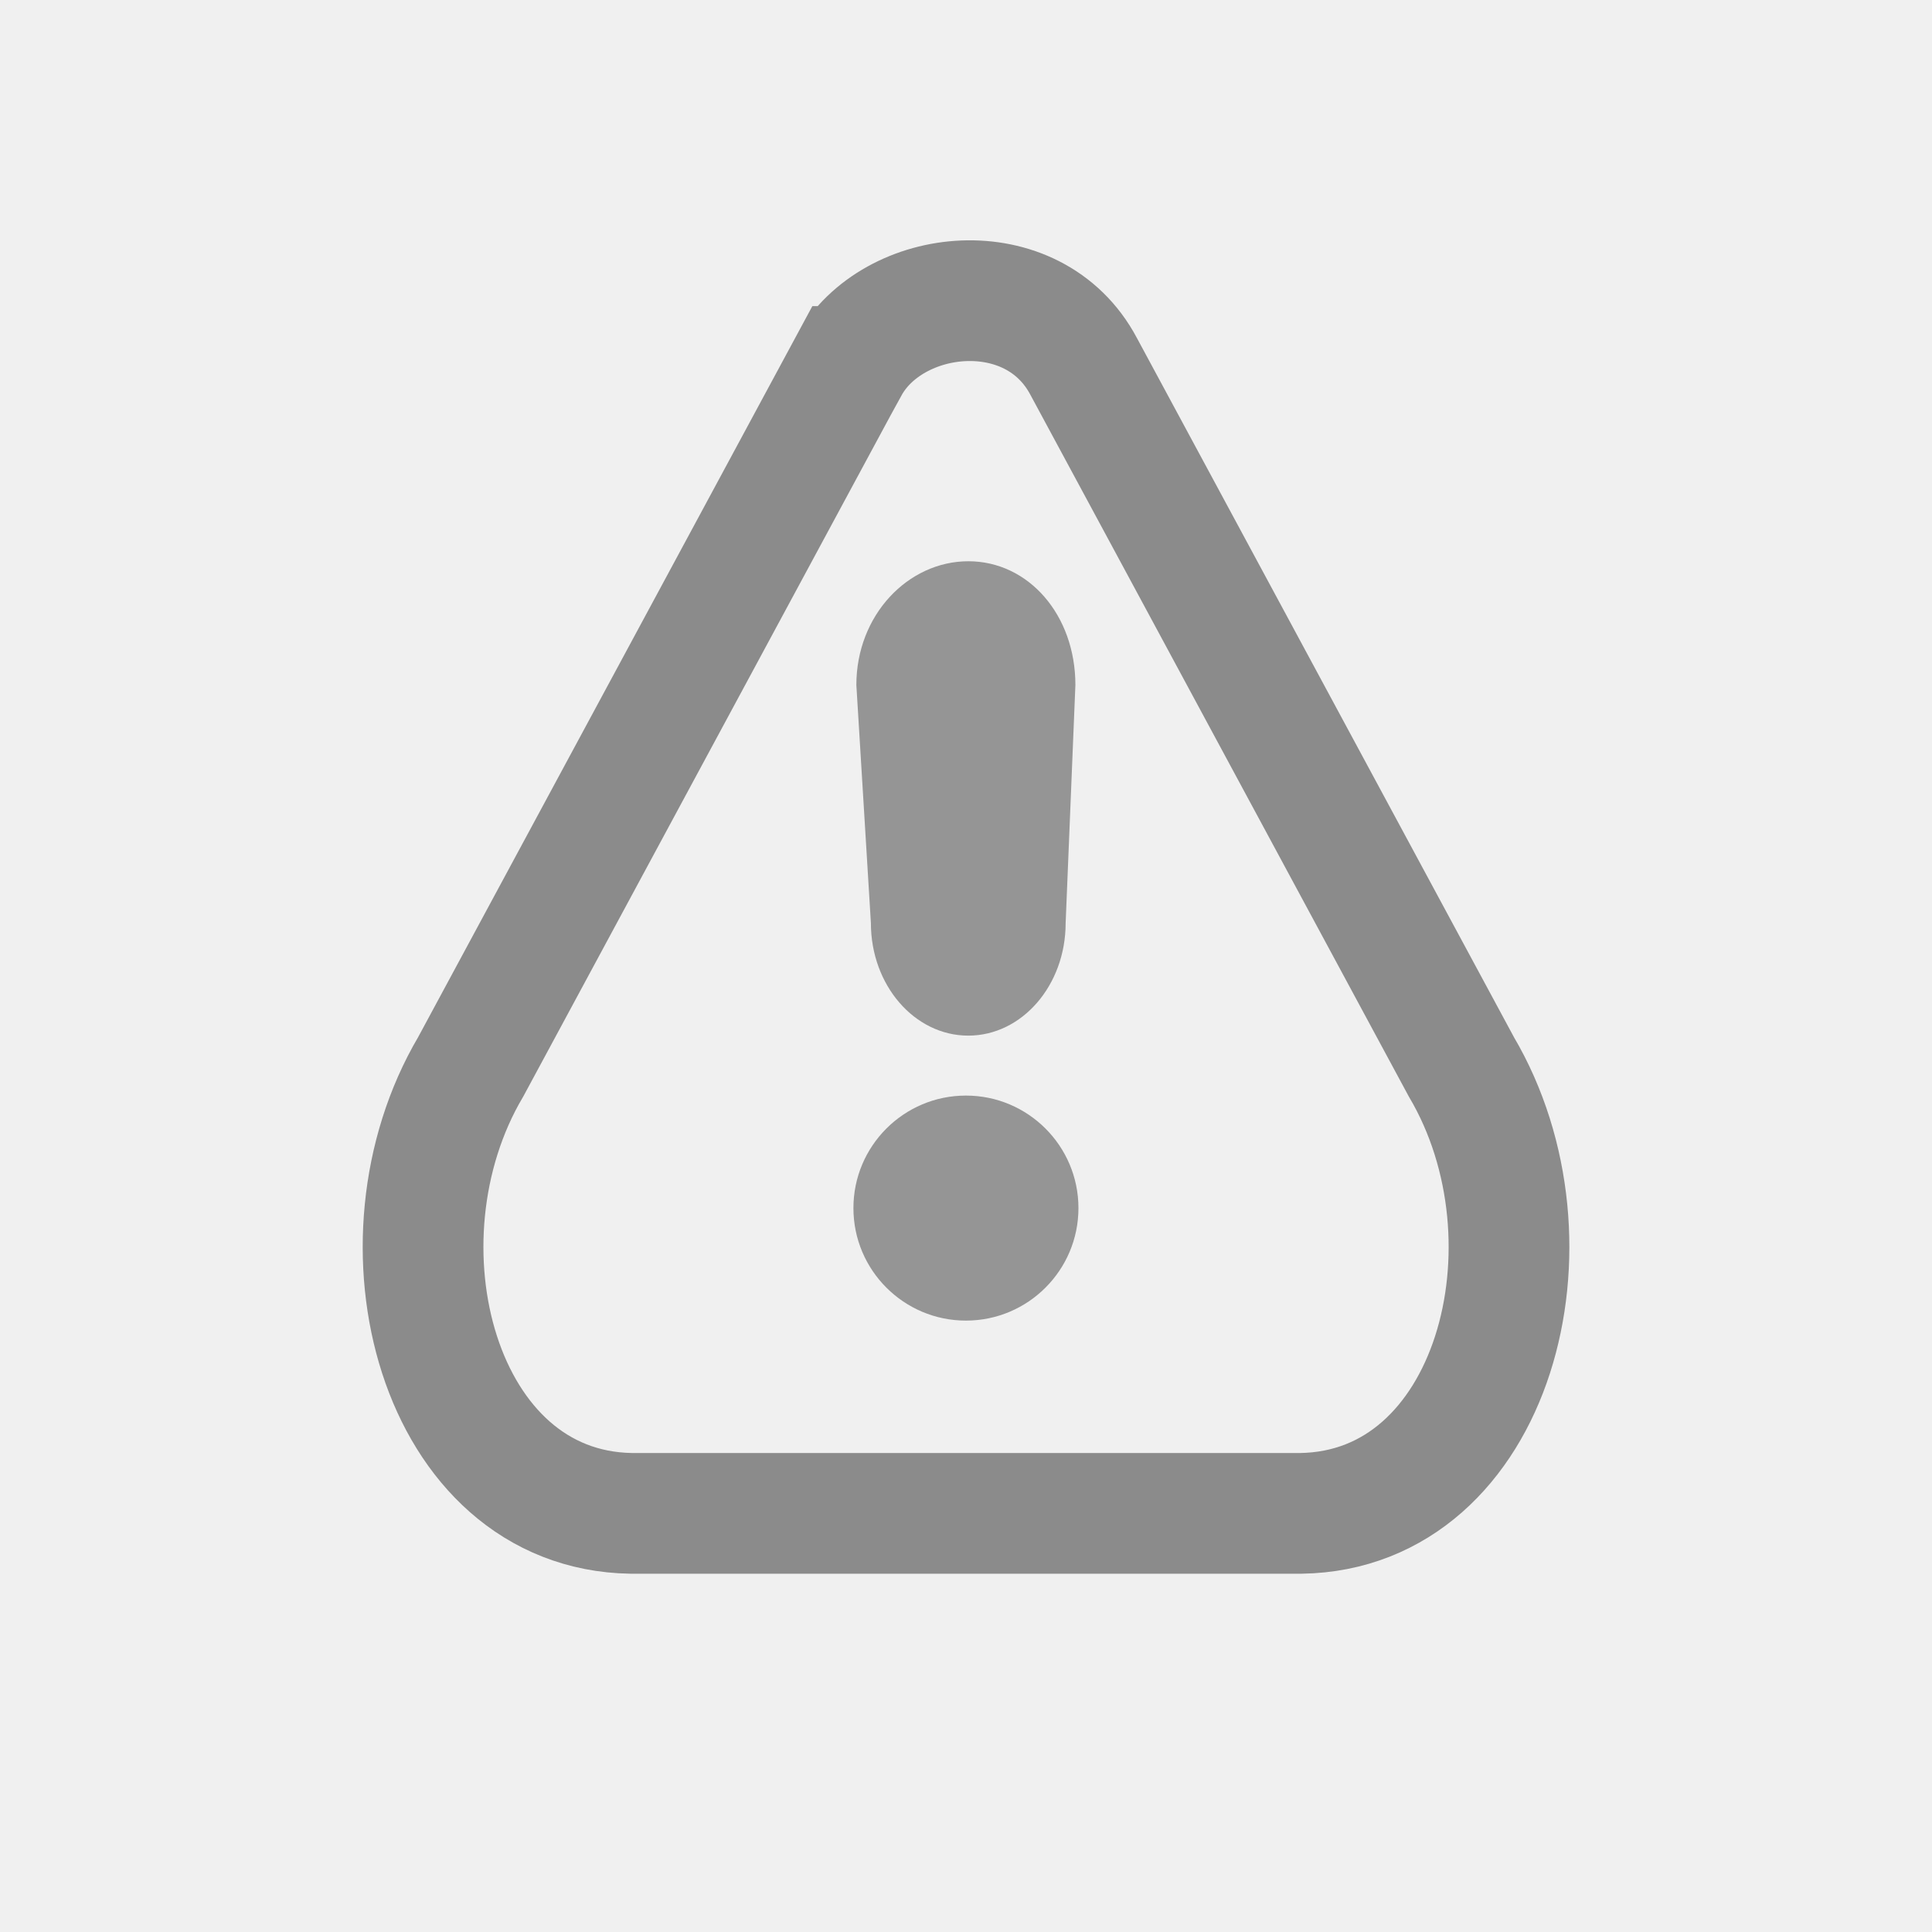
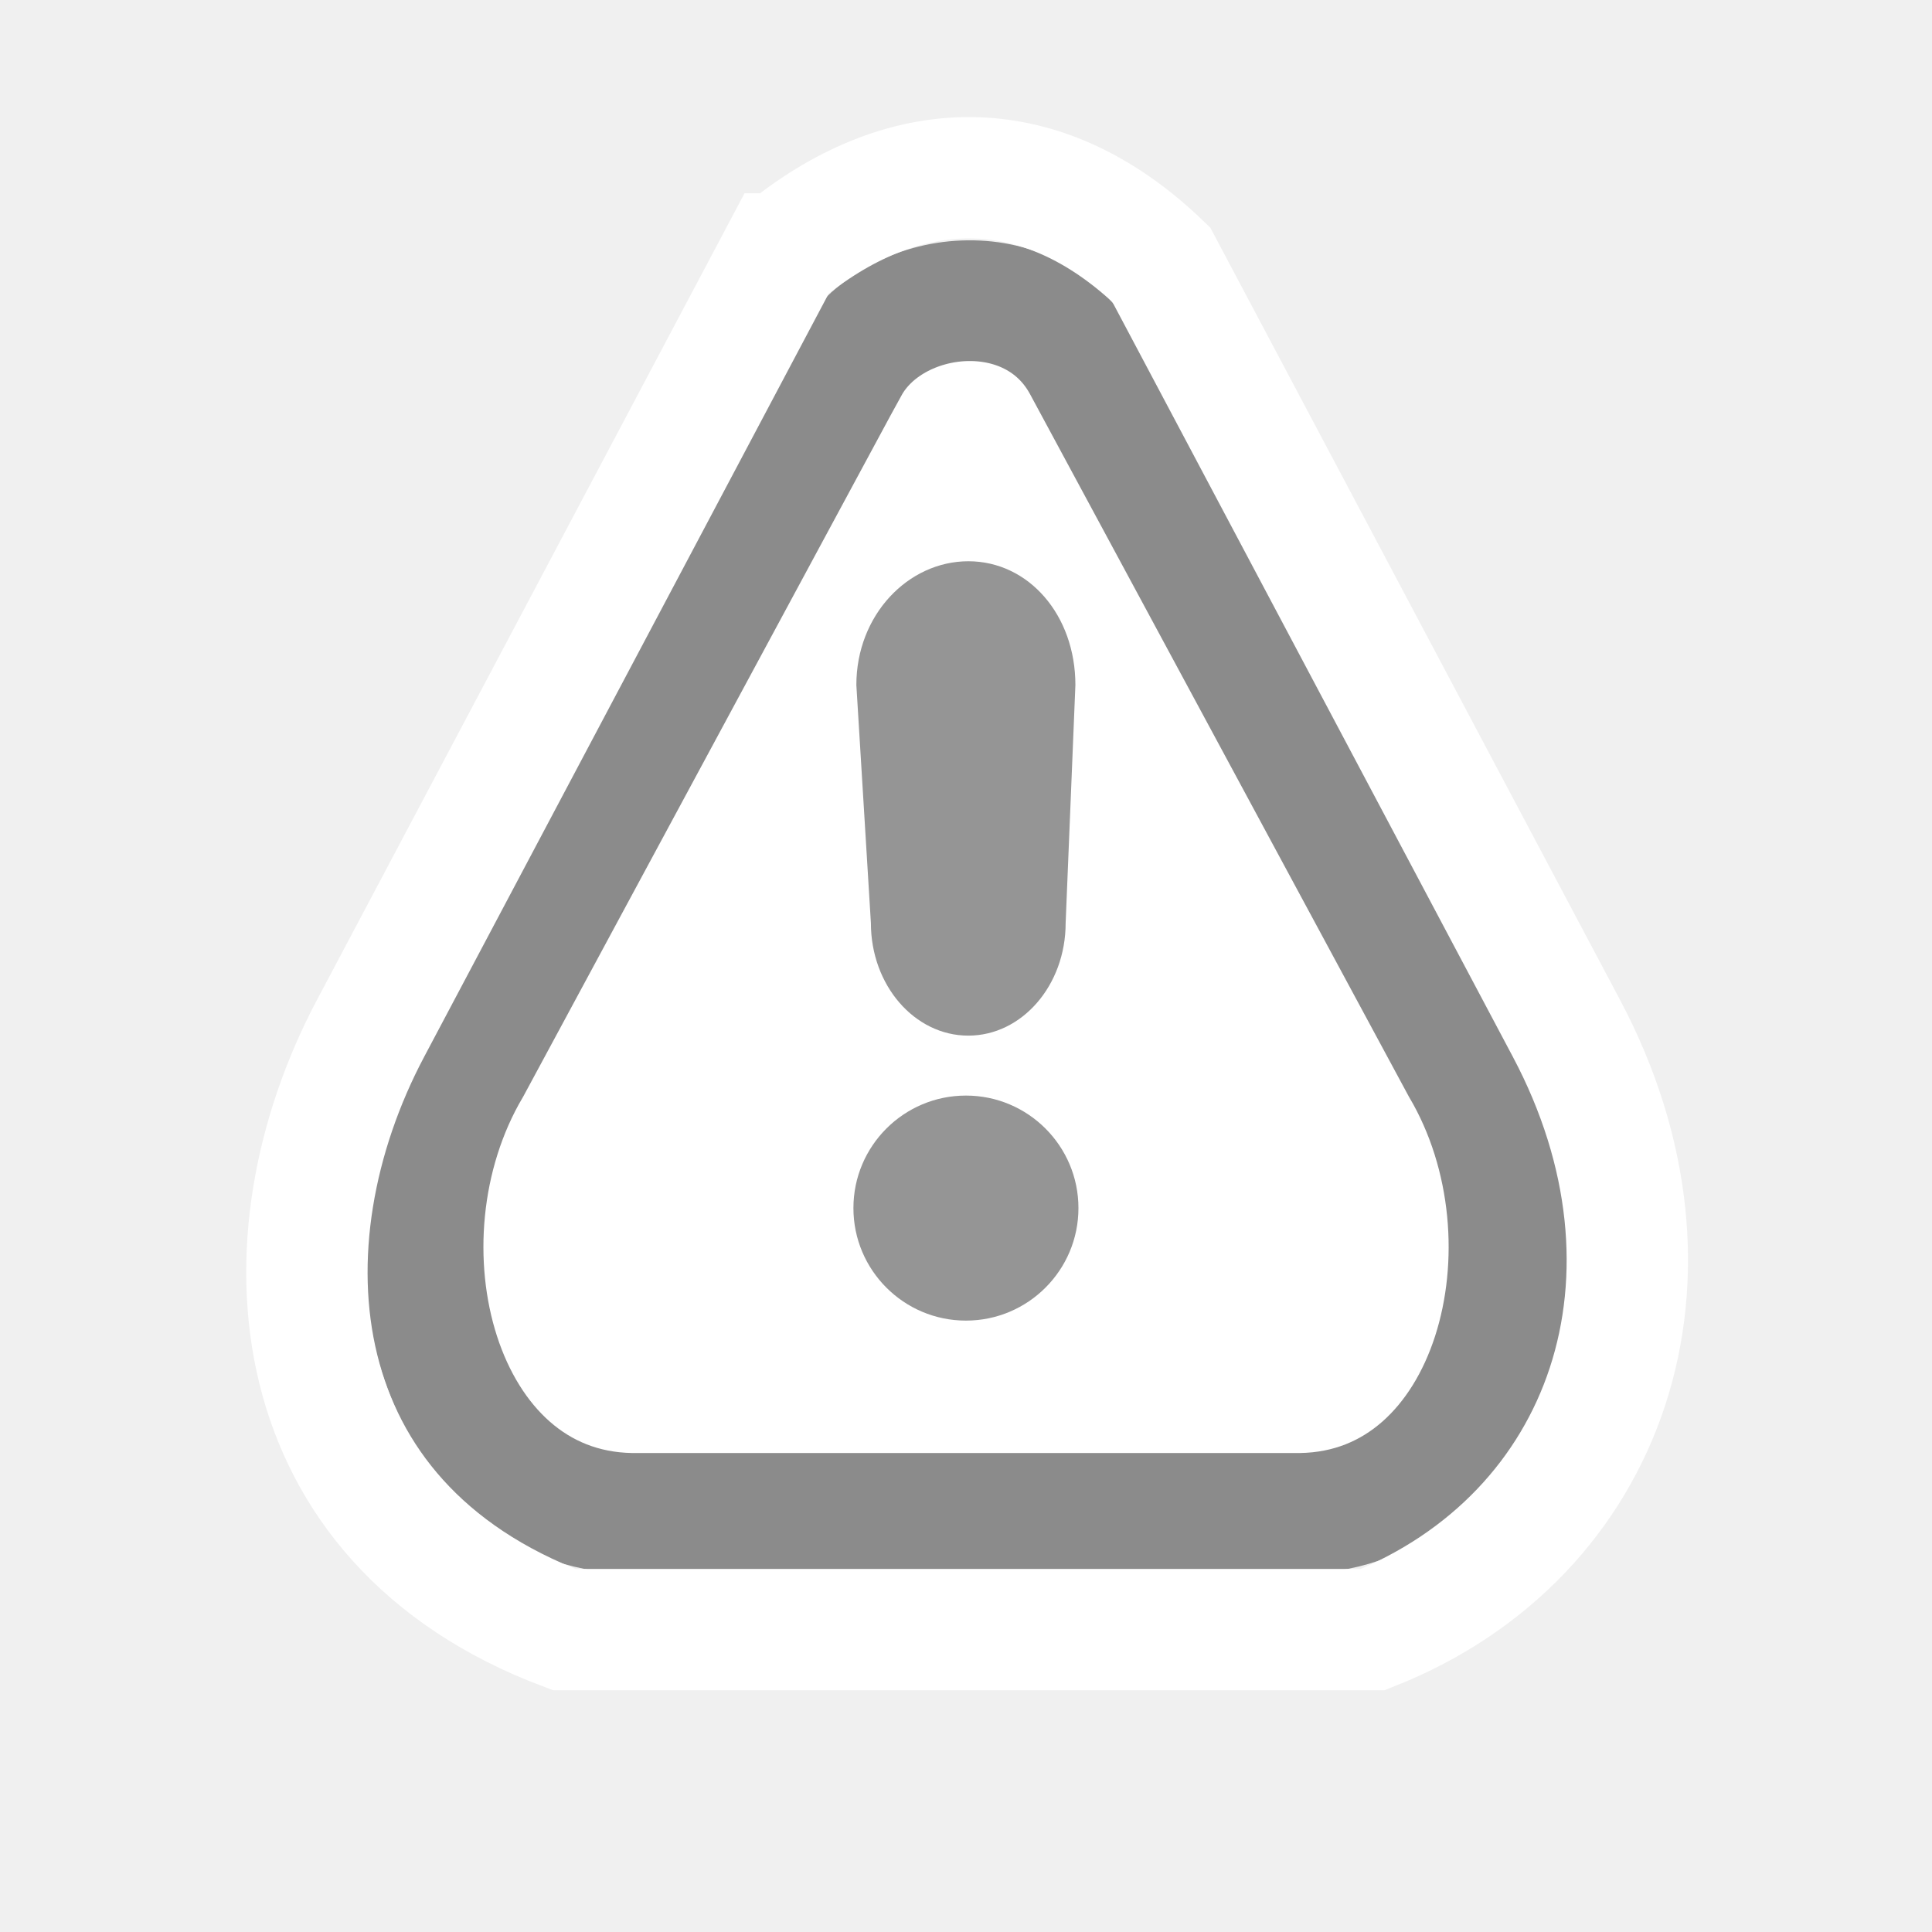
<svg xmlns="http://www.w3.org/2000/svg" width="16" height="16" id="svg2" version="1.1">
  <defs id="defs4" />
  <g id="layer1" style="display:inline" transform="translate(0,-1036.362)">
    <g style="display:inline" id="g8472" transform="matrix(0.9346781,0,0,0.9346781,-14.57181,69.04451)">
      <g id="g4193" transform="matrix(1.416639,0,0,1.416639,-3.241136,-441.5072)" style="opacity:1">
-         <path id="path4292" d="m 18.599,1044.497 -2.362,4.38 c -0.648,1.097 -0.206,2.773 1.003,2.793 l 1.56,0 1.07,0 1.56,0 c 1.209,-0.019 1.651,-1.696 1.003,-2.793 l -2.362,-4.38 c -0.315,-0.596 -1.197,-0.5 -1.471,0 z" style="fill:none;fill-opacity:1;stroke:#8b8b8b;stroke-width:0.755;stroke-linecap:butt;stroke-linejoin:miter;stroke-miterlimit:4;stroke-opacity:1;stroke-dasharray:none" />
+         <path id="path4292" d="m 18.599,1044.497 -2.362,4.38 c -0.648,1.097 -0.206,2.773 1.003,2.793 l 1.56,0 1.07,0 1.56,0 c 1.209,-0.019 1.651,-1.696 1.003,-2.793 l -2.362,-4.38 c -0.315,-0.596 -1.197,-0.5 -1.471,0 z" style="fill:#ffffff;fill-opacity:1;stroke:#8b8b8b;stroke-width:0.755;stroke-linecap:butt;stroke-linejoin:miter;stroke-miterlimit:4;stroke-opacity:1;stroke-dasharray:none" />
        <path transform="matrix(1.125929,0,0,1.125929,15.41164,1043.586)" d="m 4.109,5.484 c 0,0.345 -0.28,0.625 -0.625,0.625 -0.345,0 -0.625,-0.28 -0.625,-0.625 0,-0.345 0.28,-0.625 0.625,-0.625 0.345,0 0.625,0.28 0.625,0.625 z" id="path4253" style="fill:#959595;fill-opacity:1;stroke:none" />
        <path id="path4253-7" d="m 19.35,1045.715 c -0.378,0 -0.701,0.337 -0.701,0.774 l 0.091,1.489 c 0,0.389 0.273,0.704 0.609,0.704 0.336,0 0.609,-0.315 0.609,-0.704 l 0.061,-1.489 c 0,-0.437 -0.292,-0.774 -0.67,-0.774 z" style="fill:#959595;fill-opacity:1;stroke:none;display:inline" />
+         <path id="path4292-0" d="m 18.178,1043.793 -2.567,4.843 c -0.709,1.337 -0.568,3.091 1.211,3.761 l 1.883,0 1.291,0 1.883,0 c 1.476,-0.587 2.034,-2.211 1.211,-3.761 l -2.534,-4.776 c -0.764,-0.737 -1.628,-0.69 -2.377,-0.067 z" style="fill:none;stroke:#ffffff;stroke-width:0.759;stroke-linecap:butt;stroke-linejoin:miter;stroke-miterlimit:4;stroke-opacity:1;stroke-dasharray:none;display:inline" />
      </g>
    </g>
  </g>
</svg>
